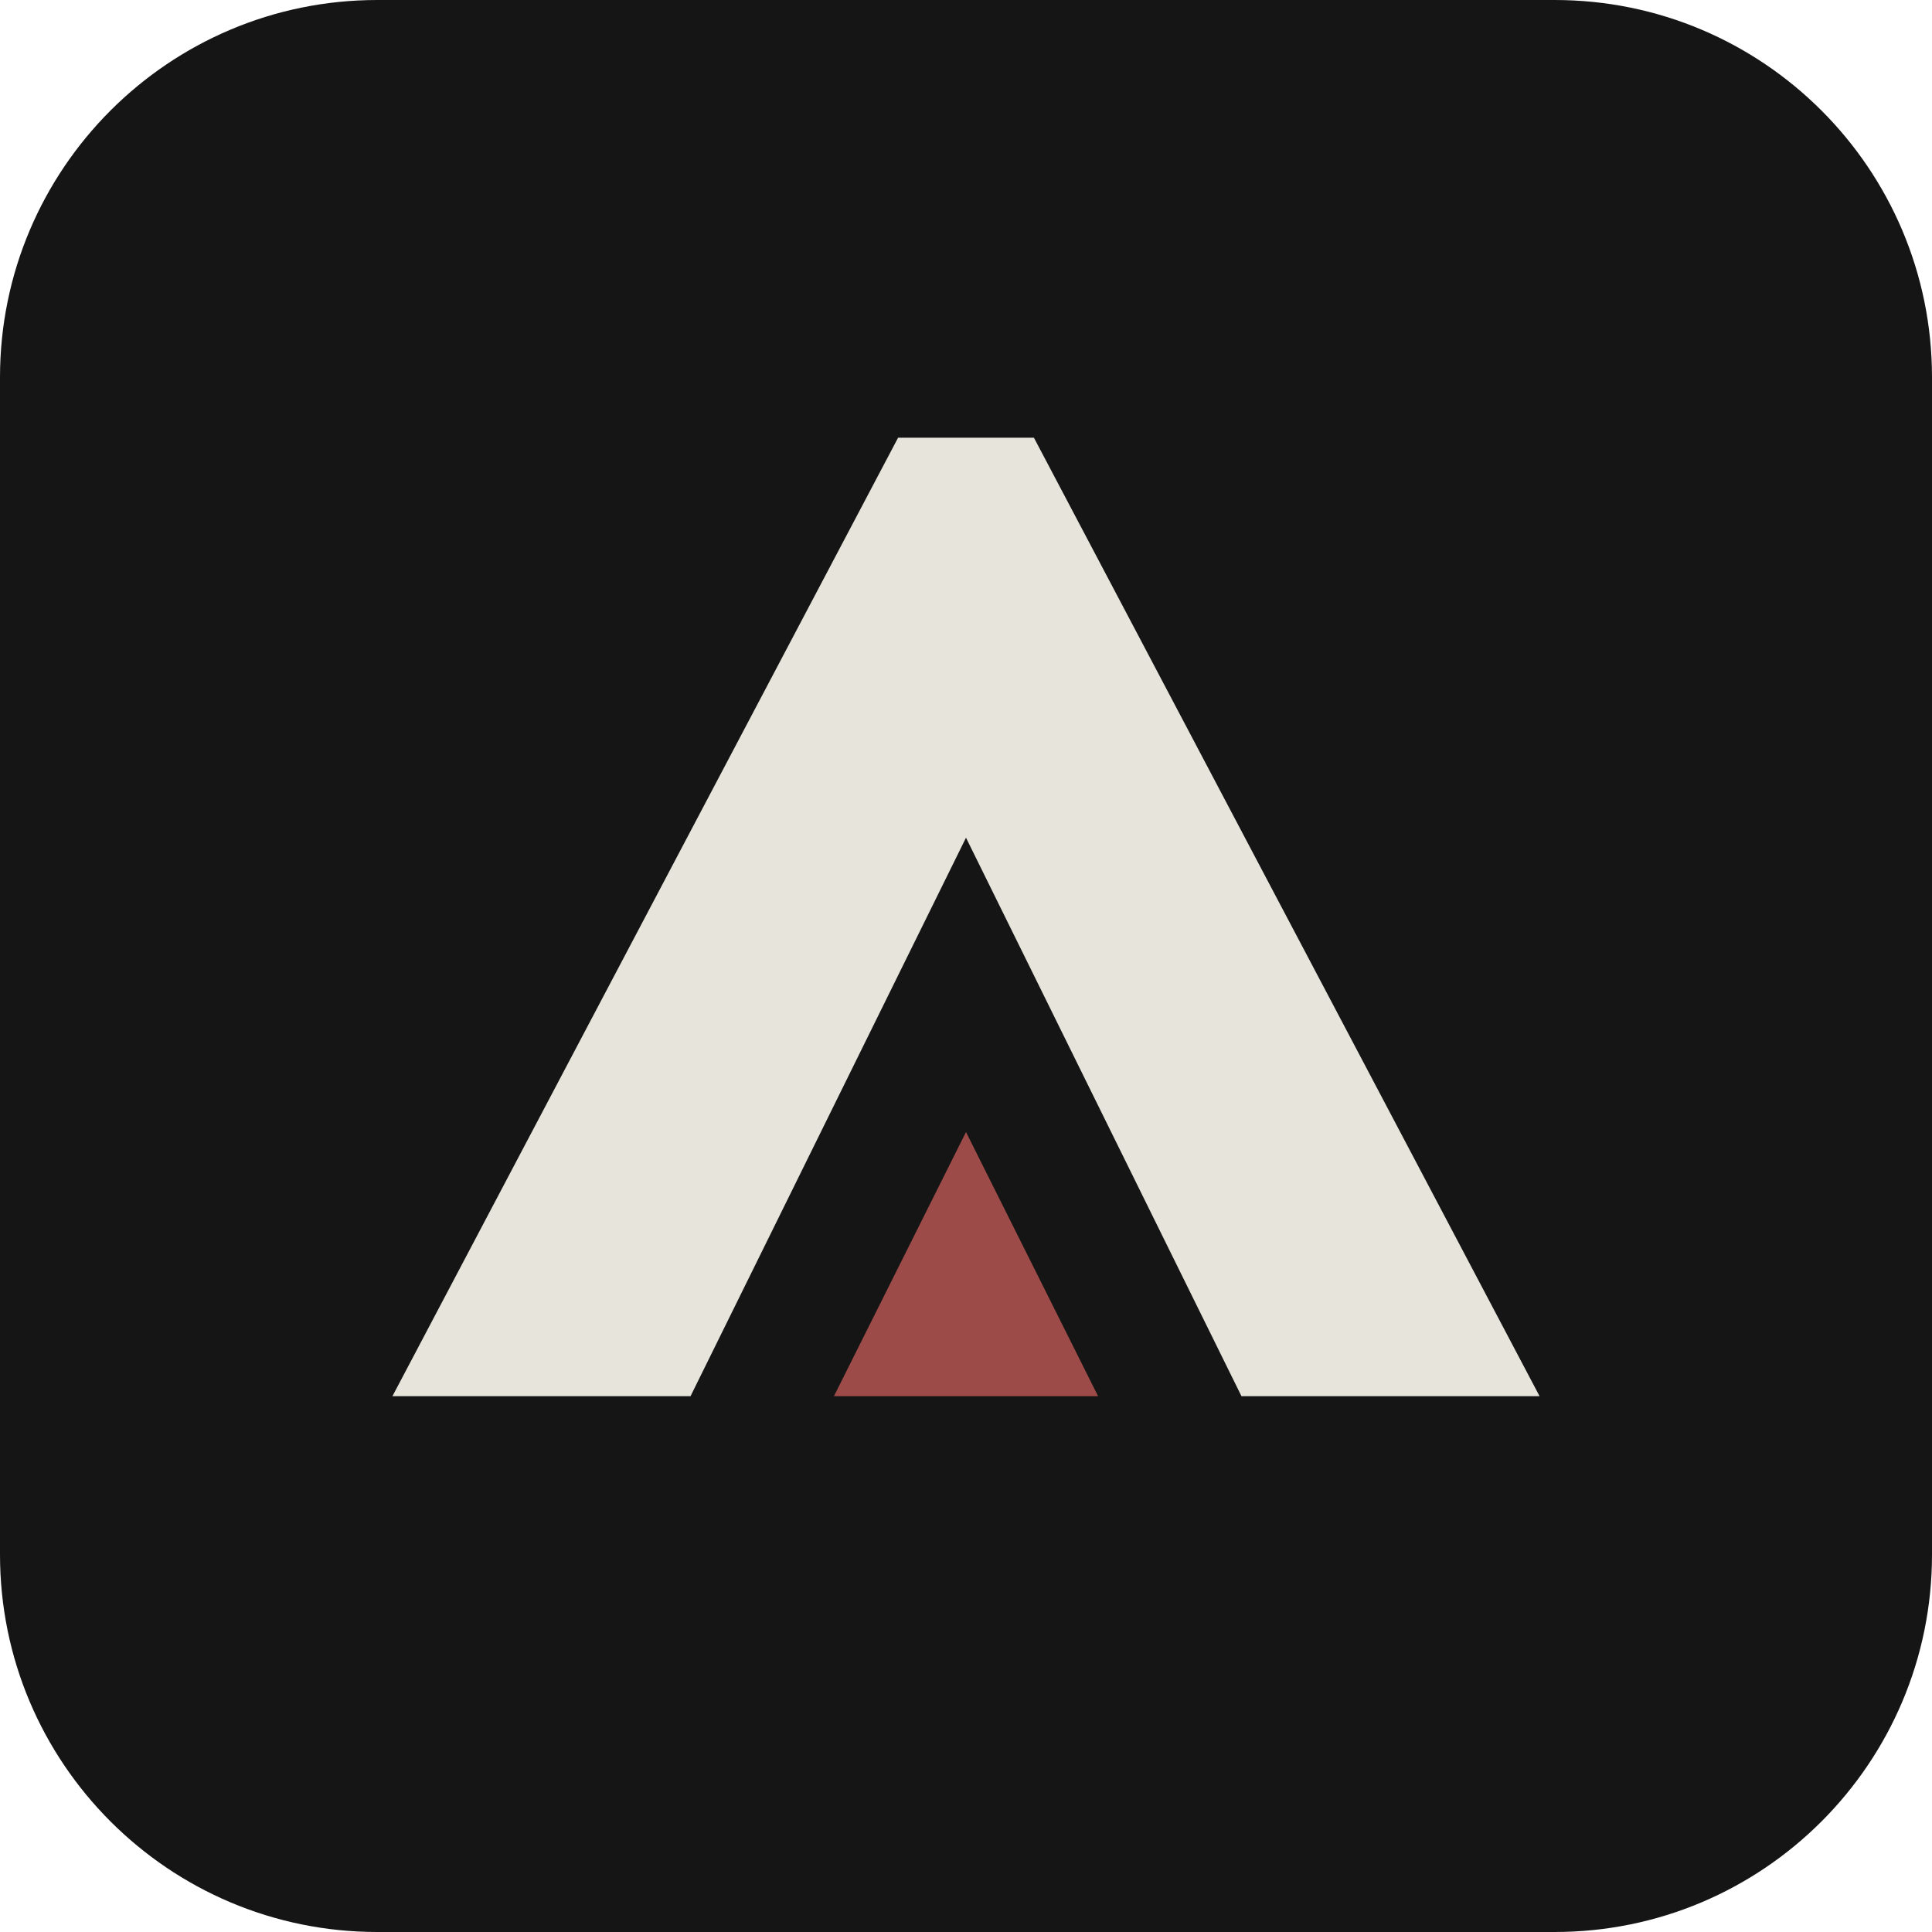
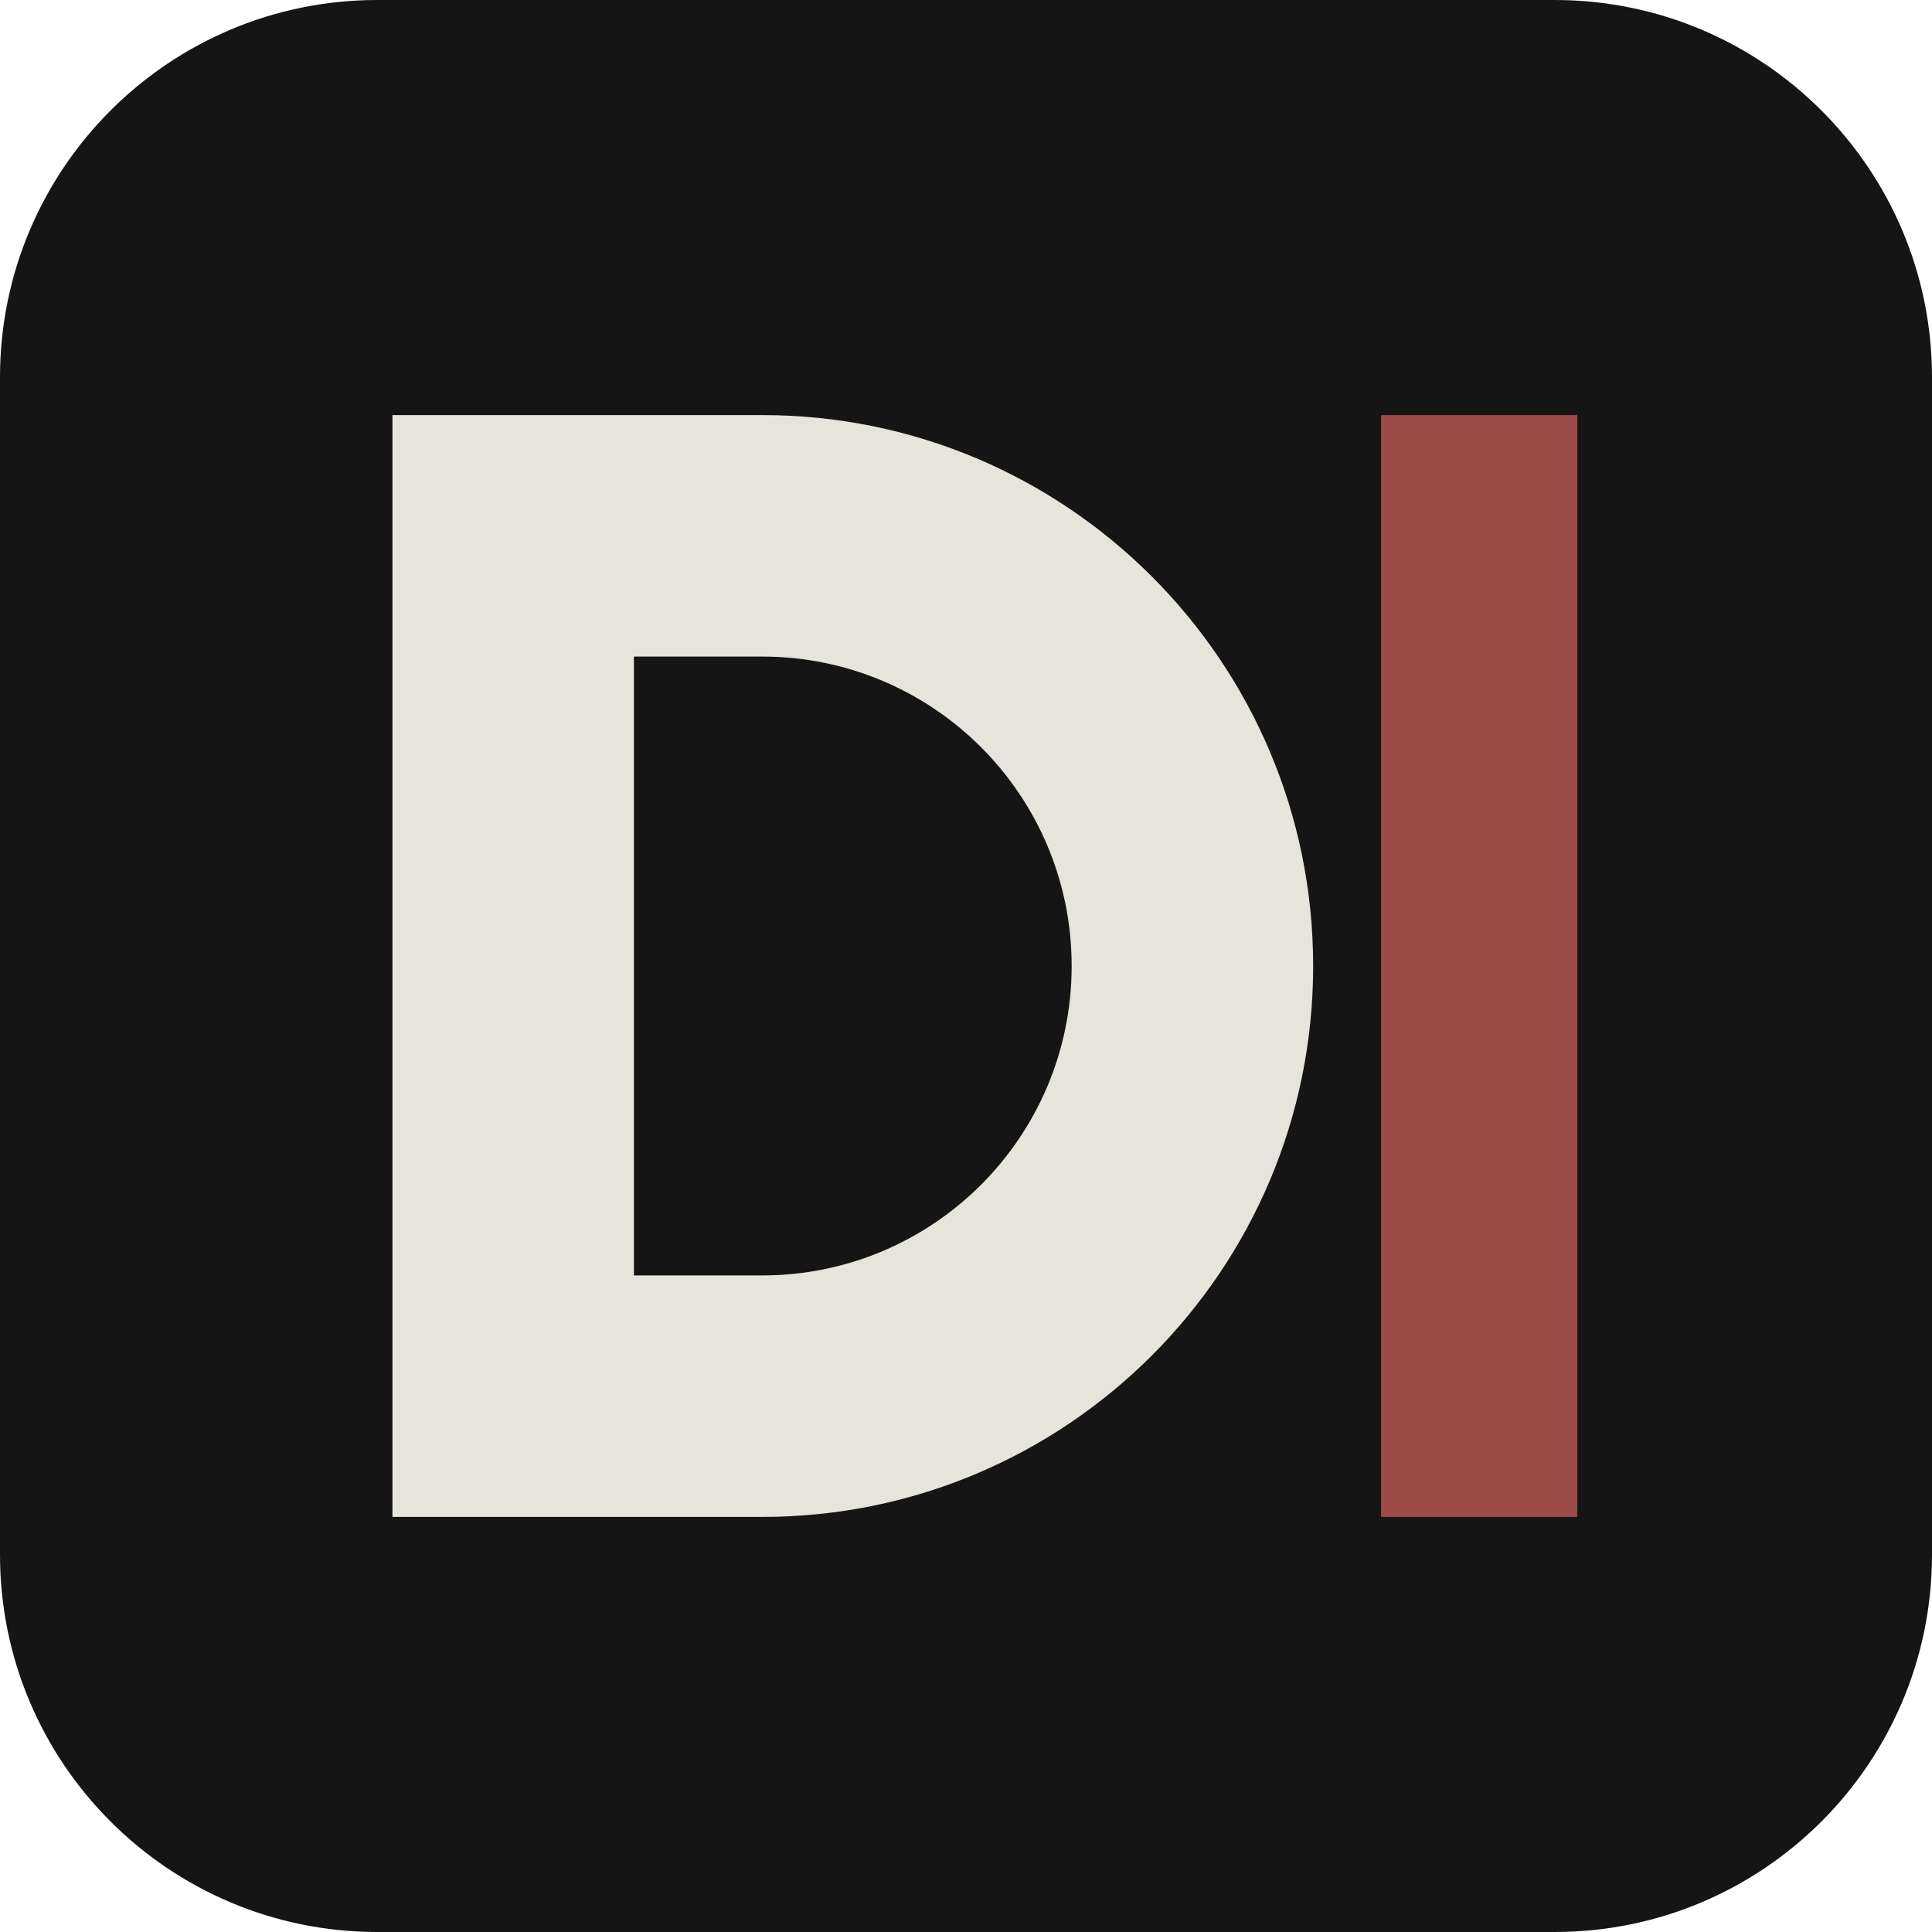
<svg xmlns="http://www.w3.org/2000/svg" viewBox="0 0 512 512">
  <rect width="512" height="512" rx="100" fill="#141514" />
-   <path d="M104 370 238 116h36l134 254h-79l-73-148-73 148z" fill="#e7e4dc" />
-   <path d="m221 370 35-70 35 70z" fill="#9d4b48" />
+   <path d="M104 110h98a146 146 0 0 1 0 292h-98V110zm64 64v164h34a82 82 0 0 0 0-164z" fill="#e7e4dc" />
+   <path d="M366 110h52v292h-52z" fill="#9d4b48" />
</svg>
